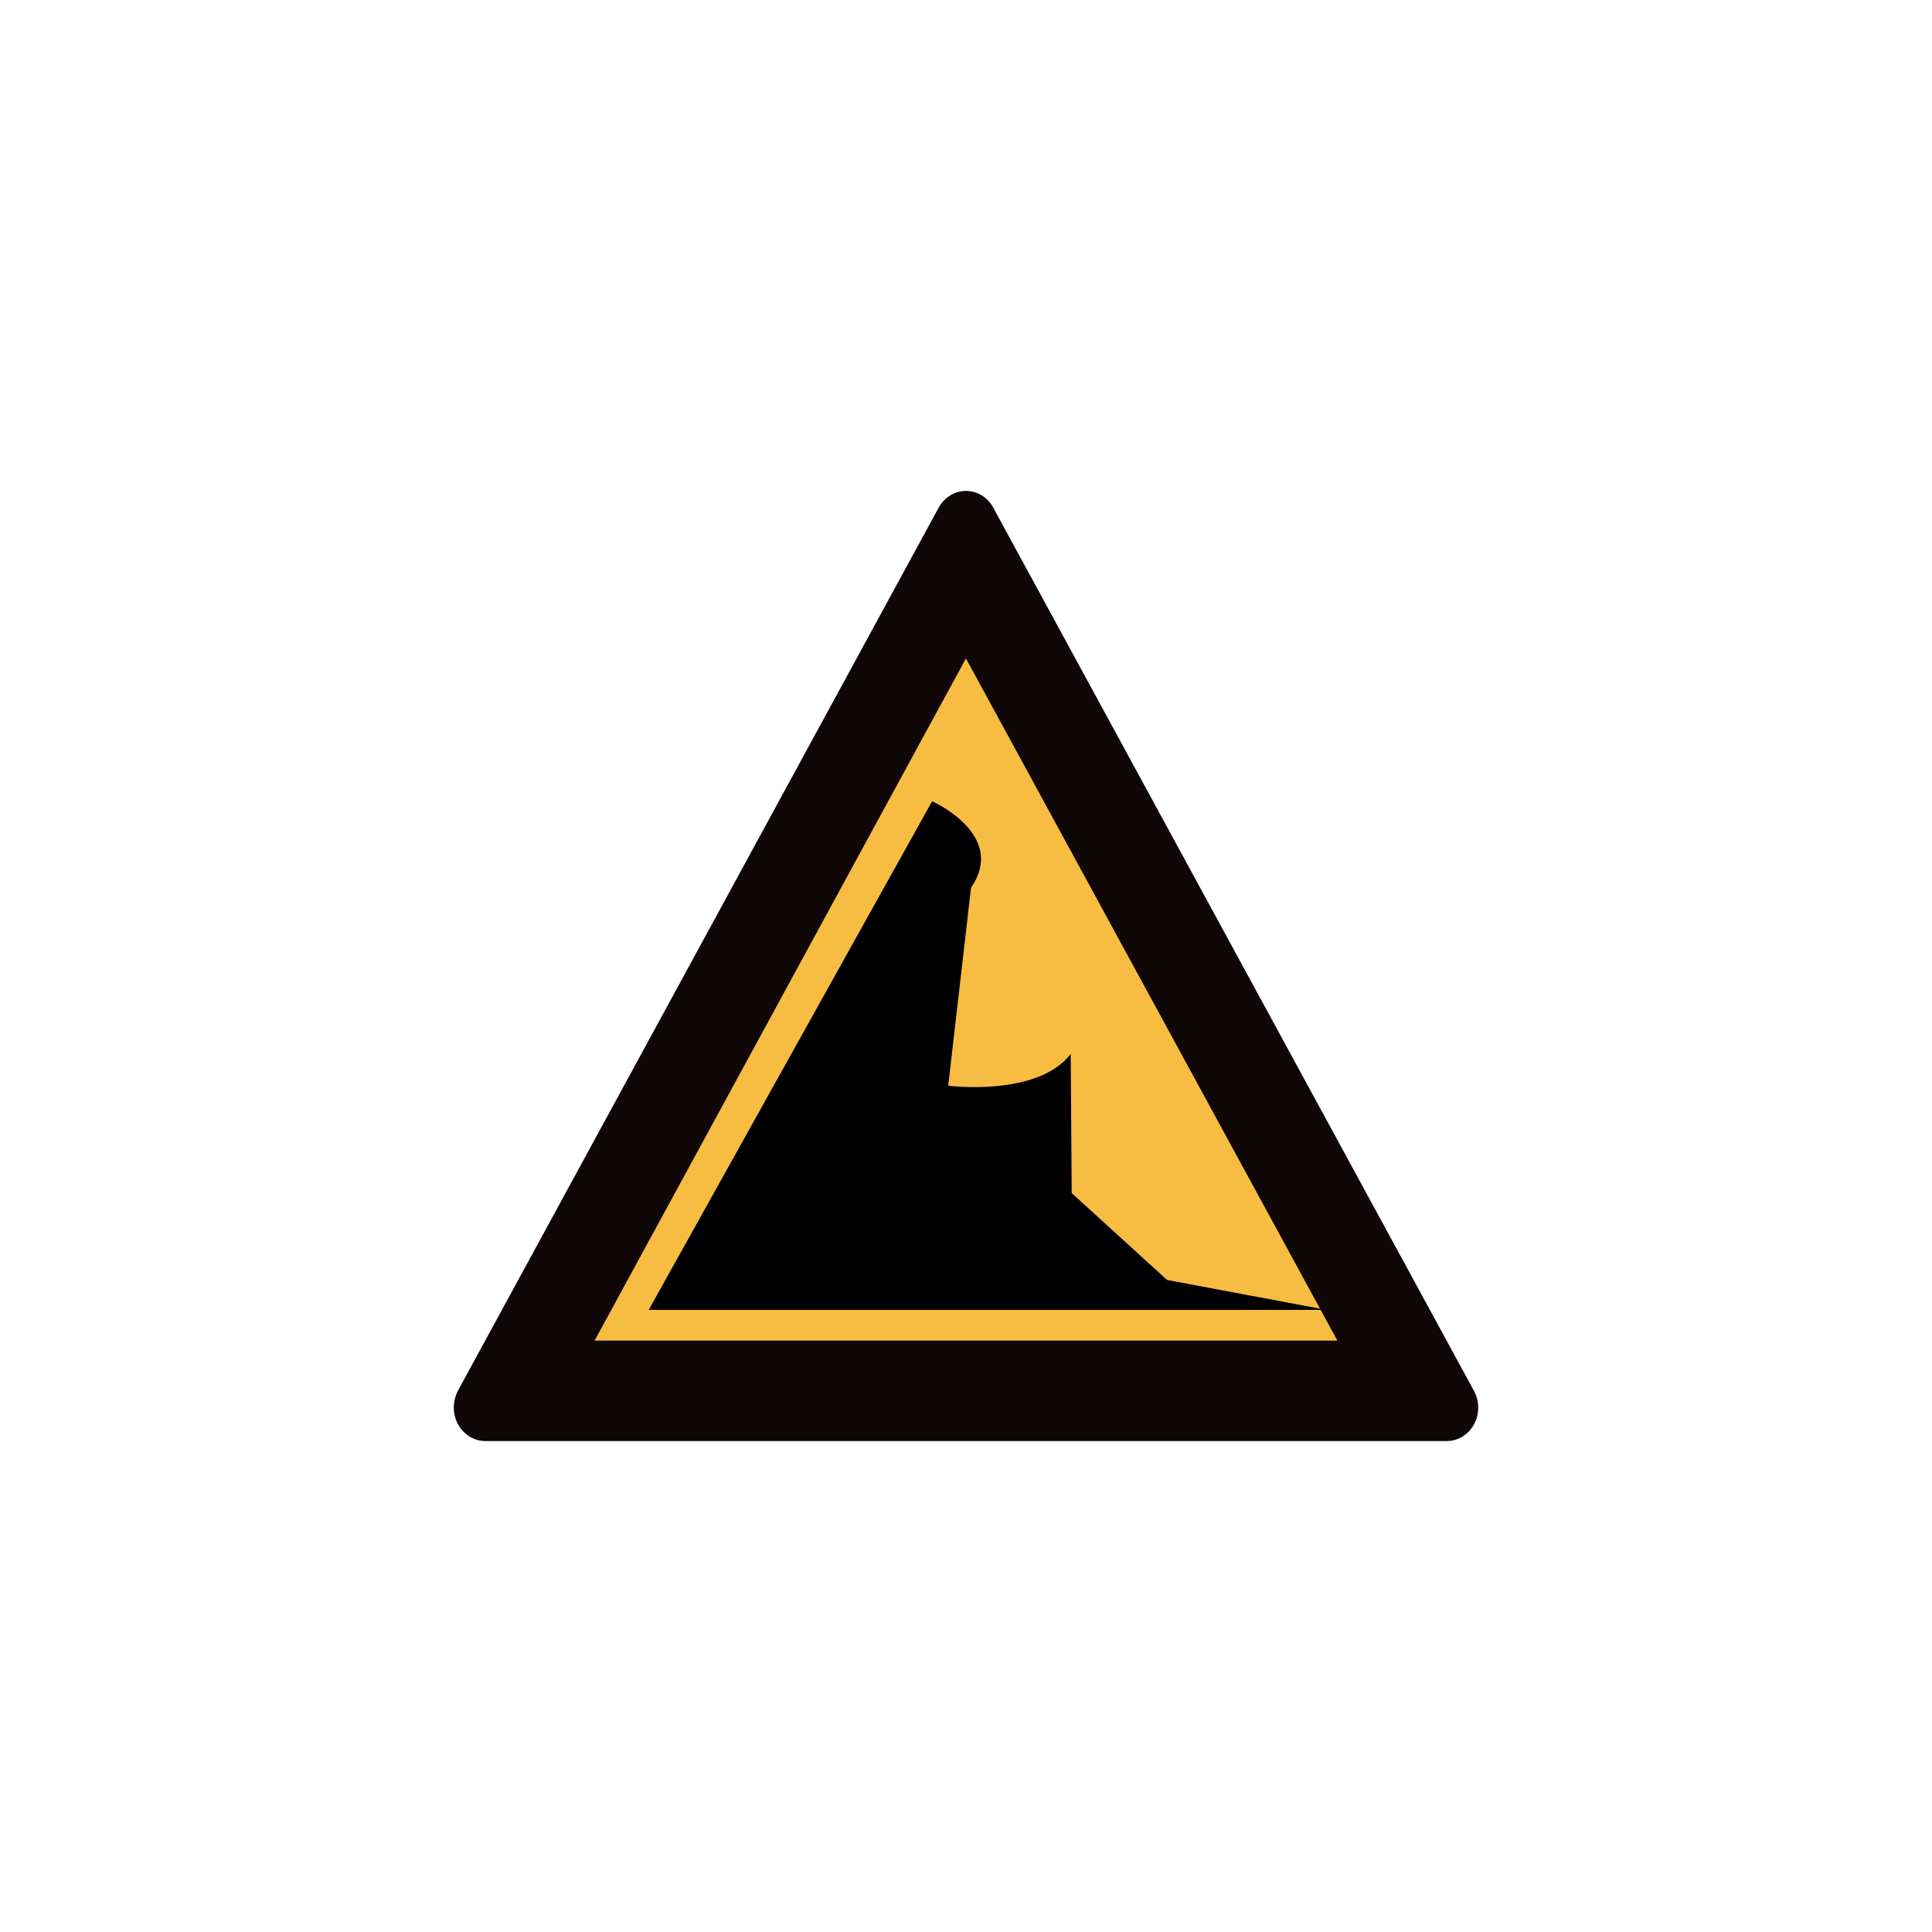
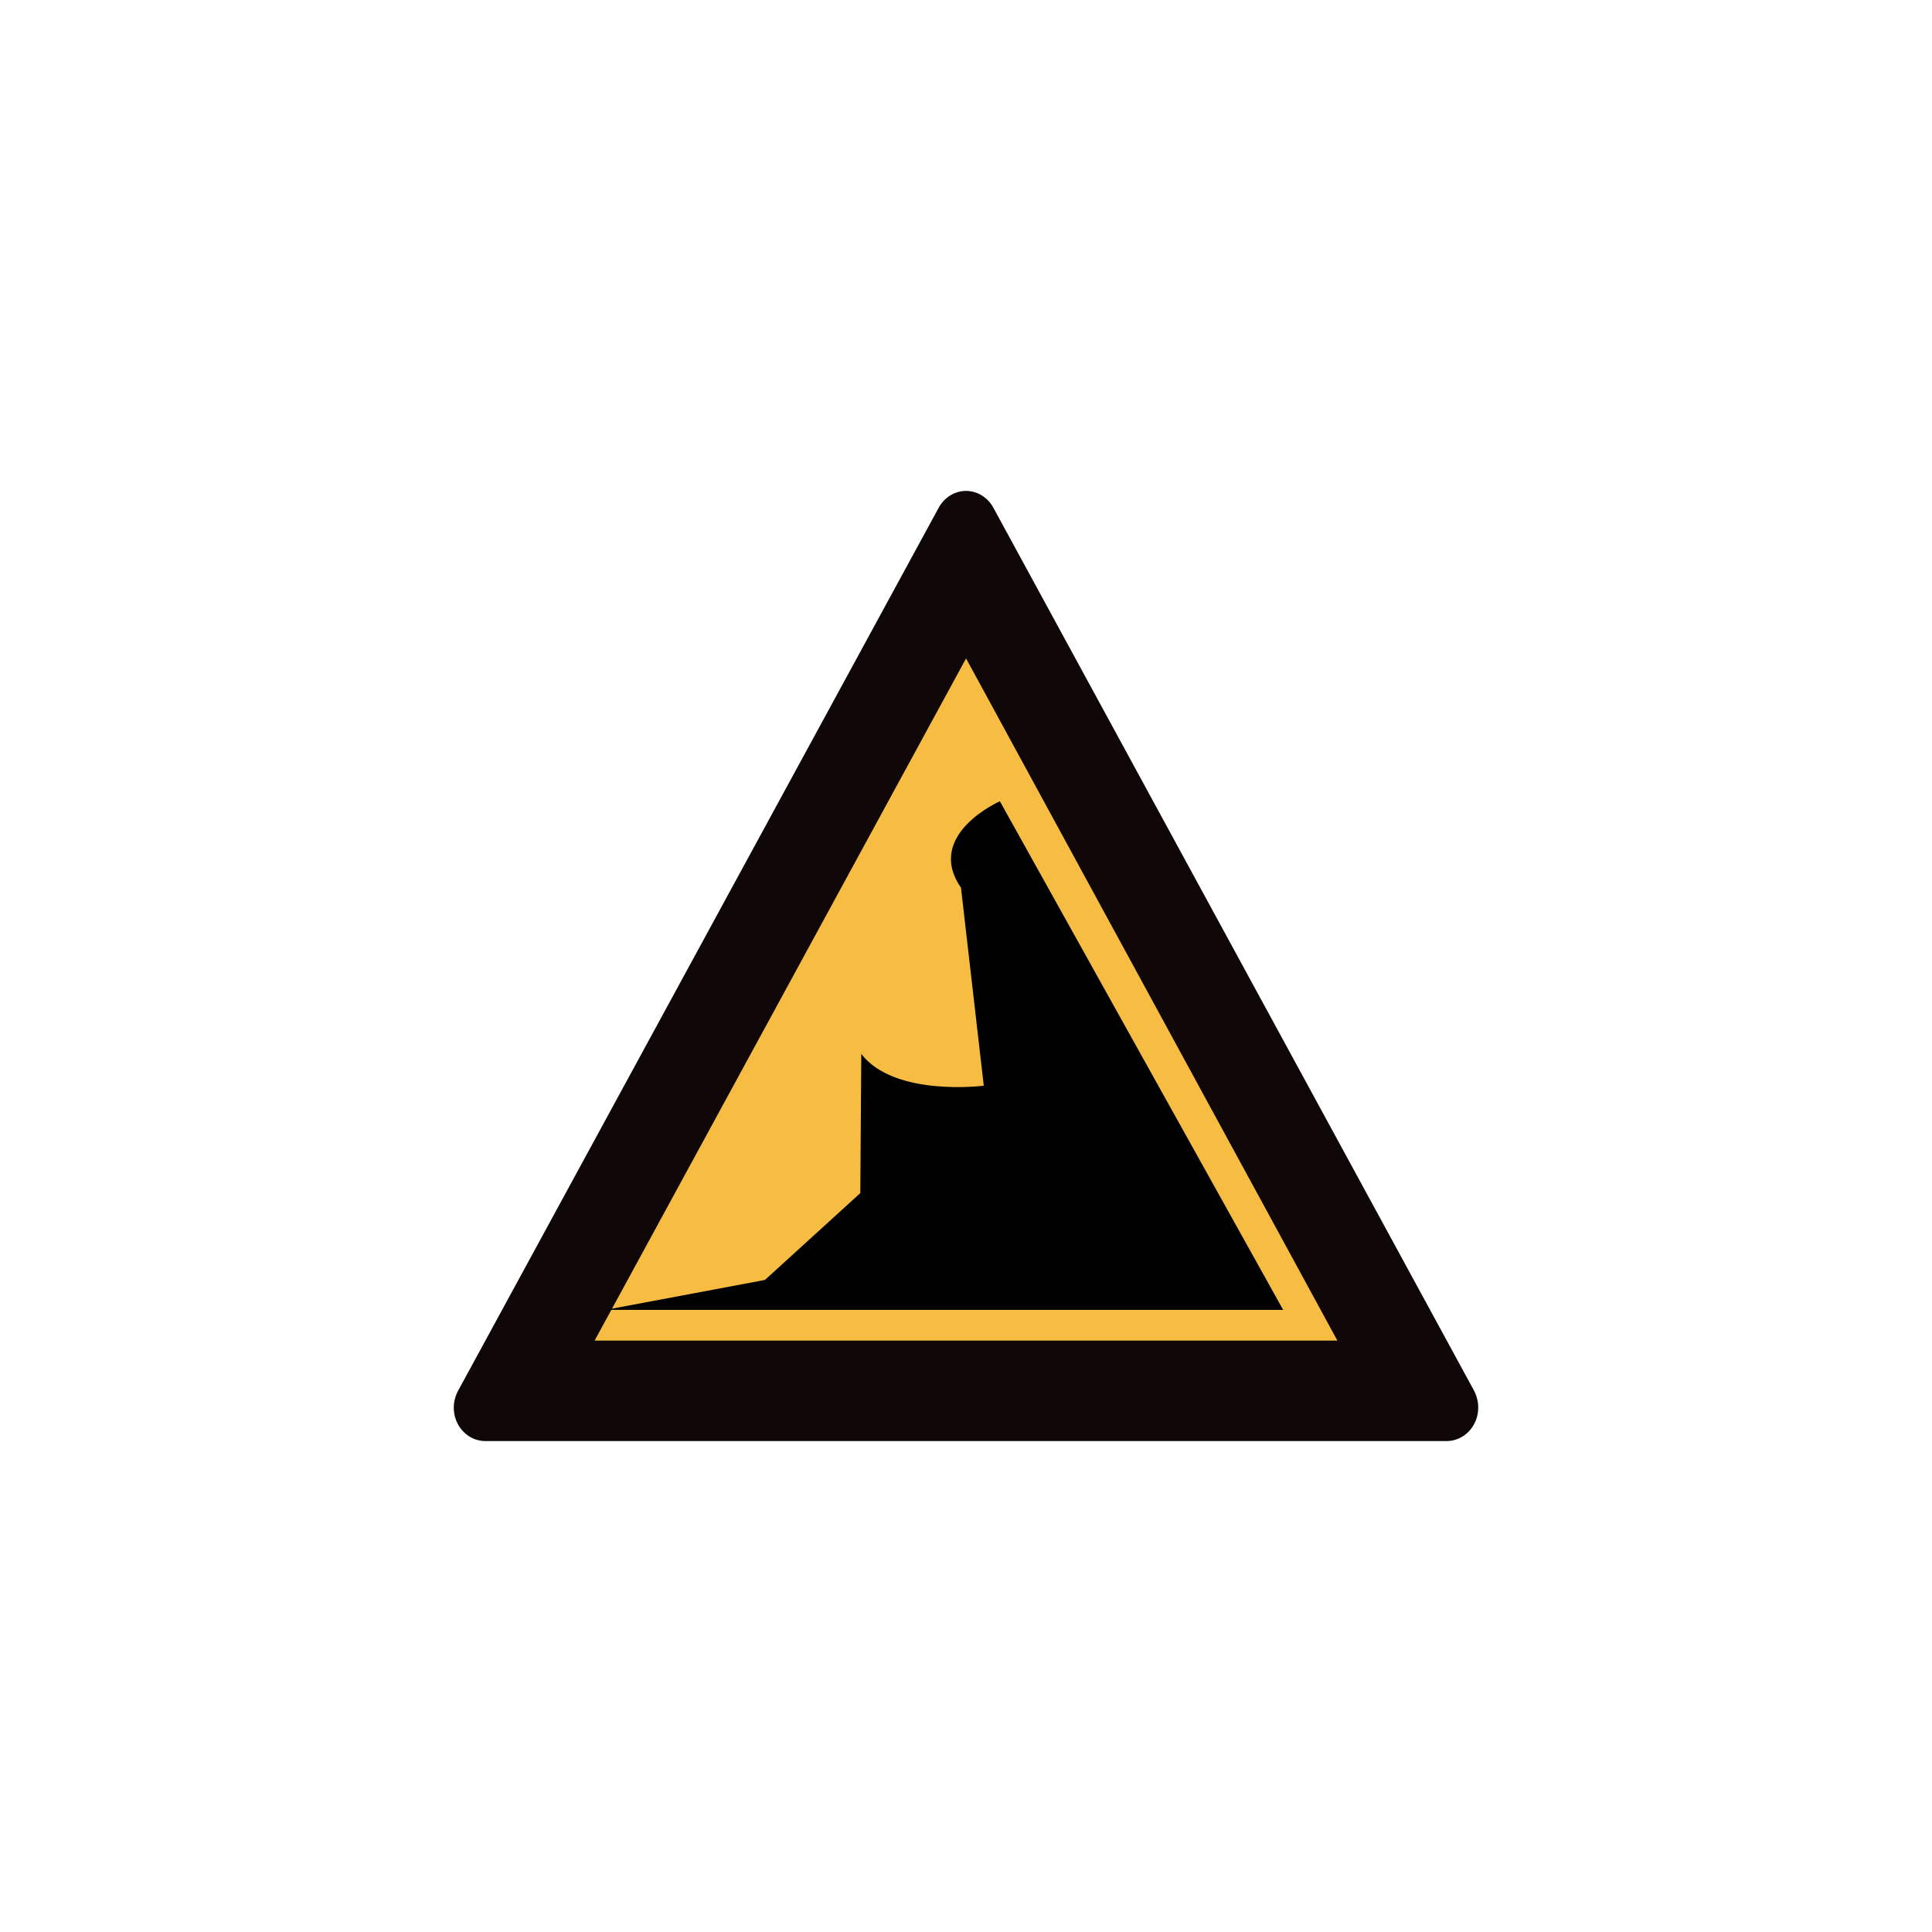
<svg xmlns="http://www.w3.org/2000/svg" version="1.1" id="svg2203" x="0px" y="0px" width="30px" height="30px" viewBox="0 0 30 30" enable-background="new 0 0 30 30" xml:space="preserve">
  <g>
    <g>
-       <path fill="#100808" d="M22.463,22.377c0.27,0,0.491-0.231,0.491-0.52c0-0.091-0.025-0.182-0.067-0.261L15.424,7.884    c-0.087-0.161-0.249-0.261-0.425-0.261c-0.174,0-0.337,0.1-0.424,0.261L7.11,21.596c-0.04,0.079-0.064,0.17-0.064,0.261    c0,0.286,0.219,0.52,0.492,0.52H22.463z" />
-       <polygon fill="#F7BD42" points="20.767,20.817 9.233,20.817 14.999,10.224   " />
+       <path fill="#100808" d="M7.537,22.377c-0.271,0-0.491-0.231-0.491-0.52c0-0.091,0.025-0.182,0.067-0.261l7.463-13.712    c0.087-0.161,0.249-0.261,0.425-0.261c0.174,0,0.337,0.1,0.424,0.261l7.465,13.712c0.04,0.079,0.064,0.17,0.064,0.261    c0,0.286-0.219,0.52-0.492,0.52H7.537z" />
+       <polygon fill="#F7BD42" points="9.233,20.817 20.767,20.817 15.001,10.224   " />
    </g>
    <g>
-       <path d="M14.474,12.442c0,0,1.172,0.517,0.604,1.342l-0.354,3.075c0,0,1.388,0.178,1.902-0.494l0.015,2.161l1.481,1.349    l2.477,0.465H10.073L14.474,12.442z" />
+       <path d="M15.526,12.442c0,0-1.173,0.517-0.604,1.342l0.354,3.075c0,0-1.388,0.178-1.902-0.494l-0.015,2.161l-1.481,1.349    L9.401,20.34h10.524L15.526,12.442z" />
    </g>
  </g>
</svg>
